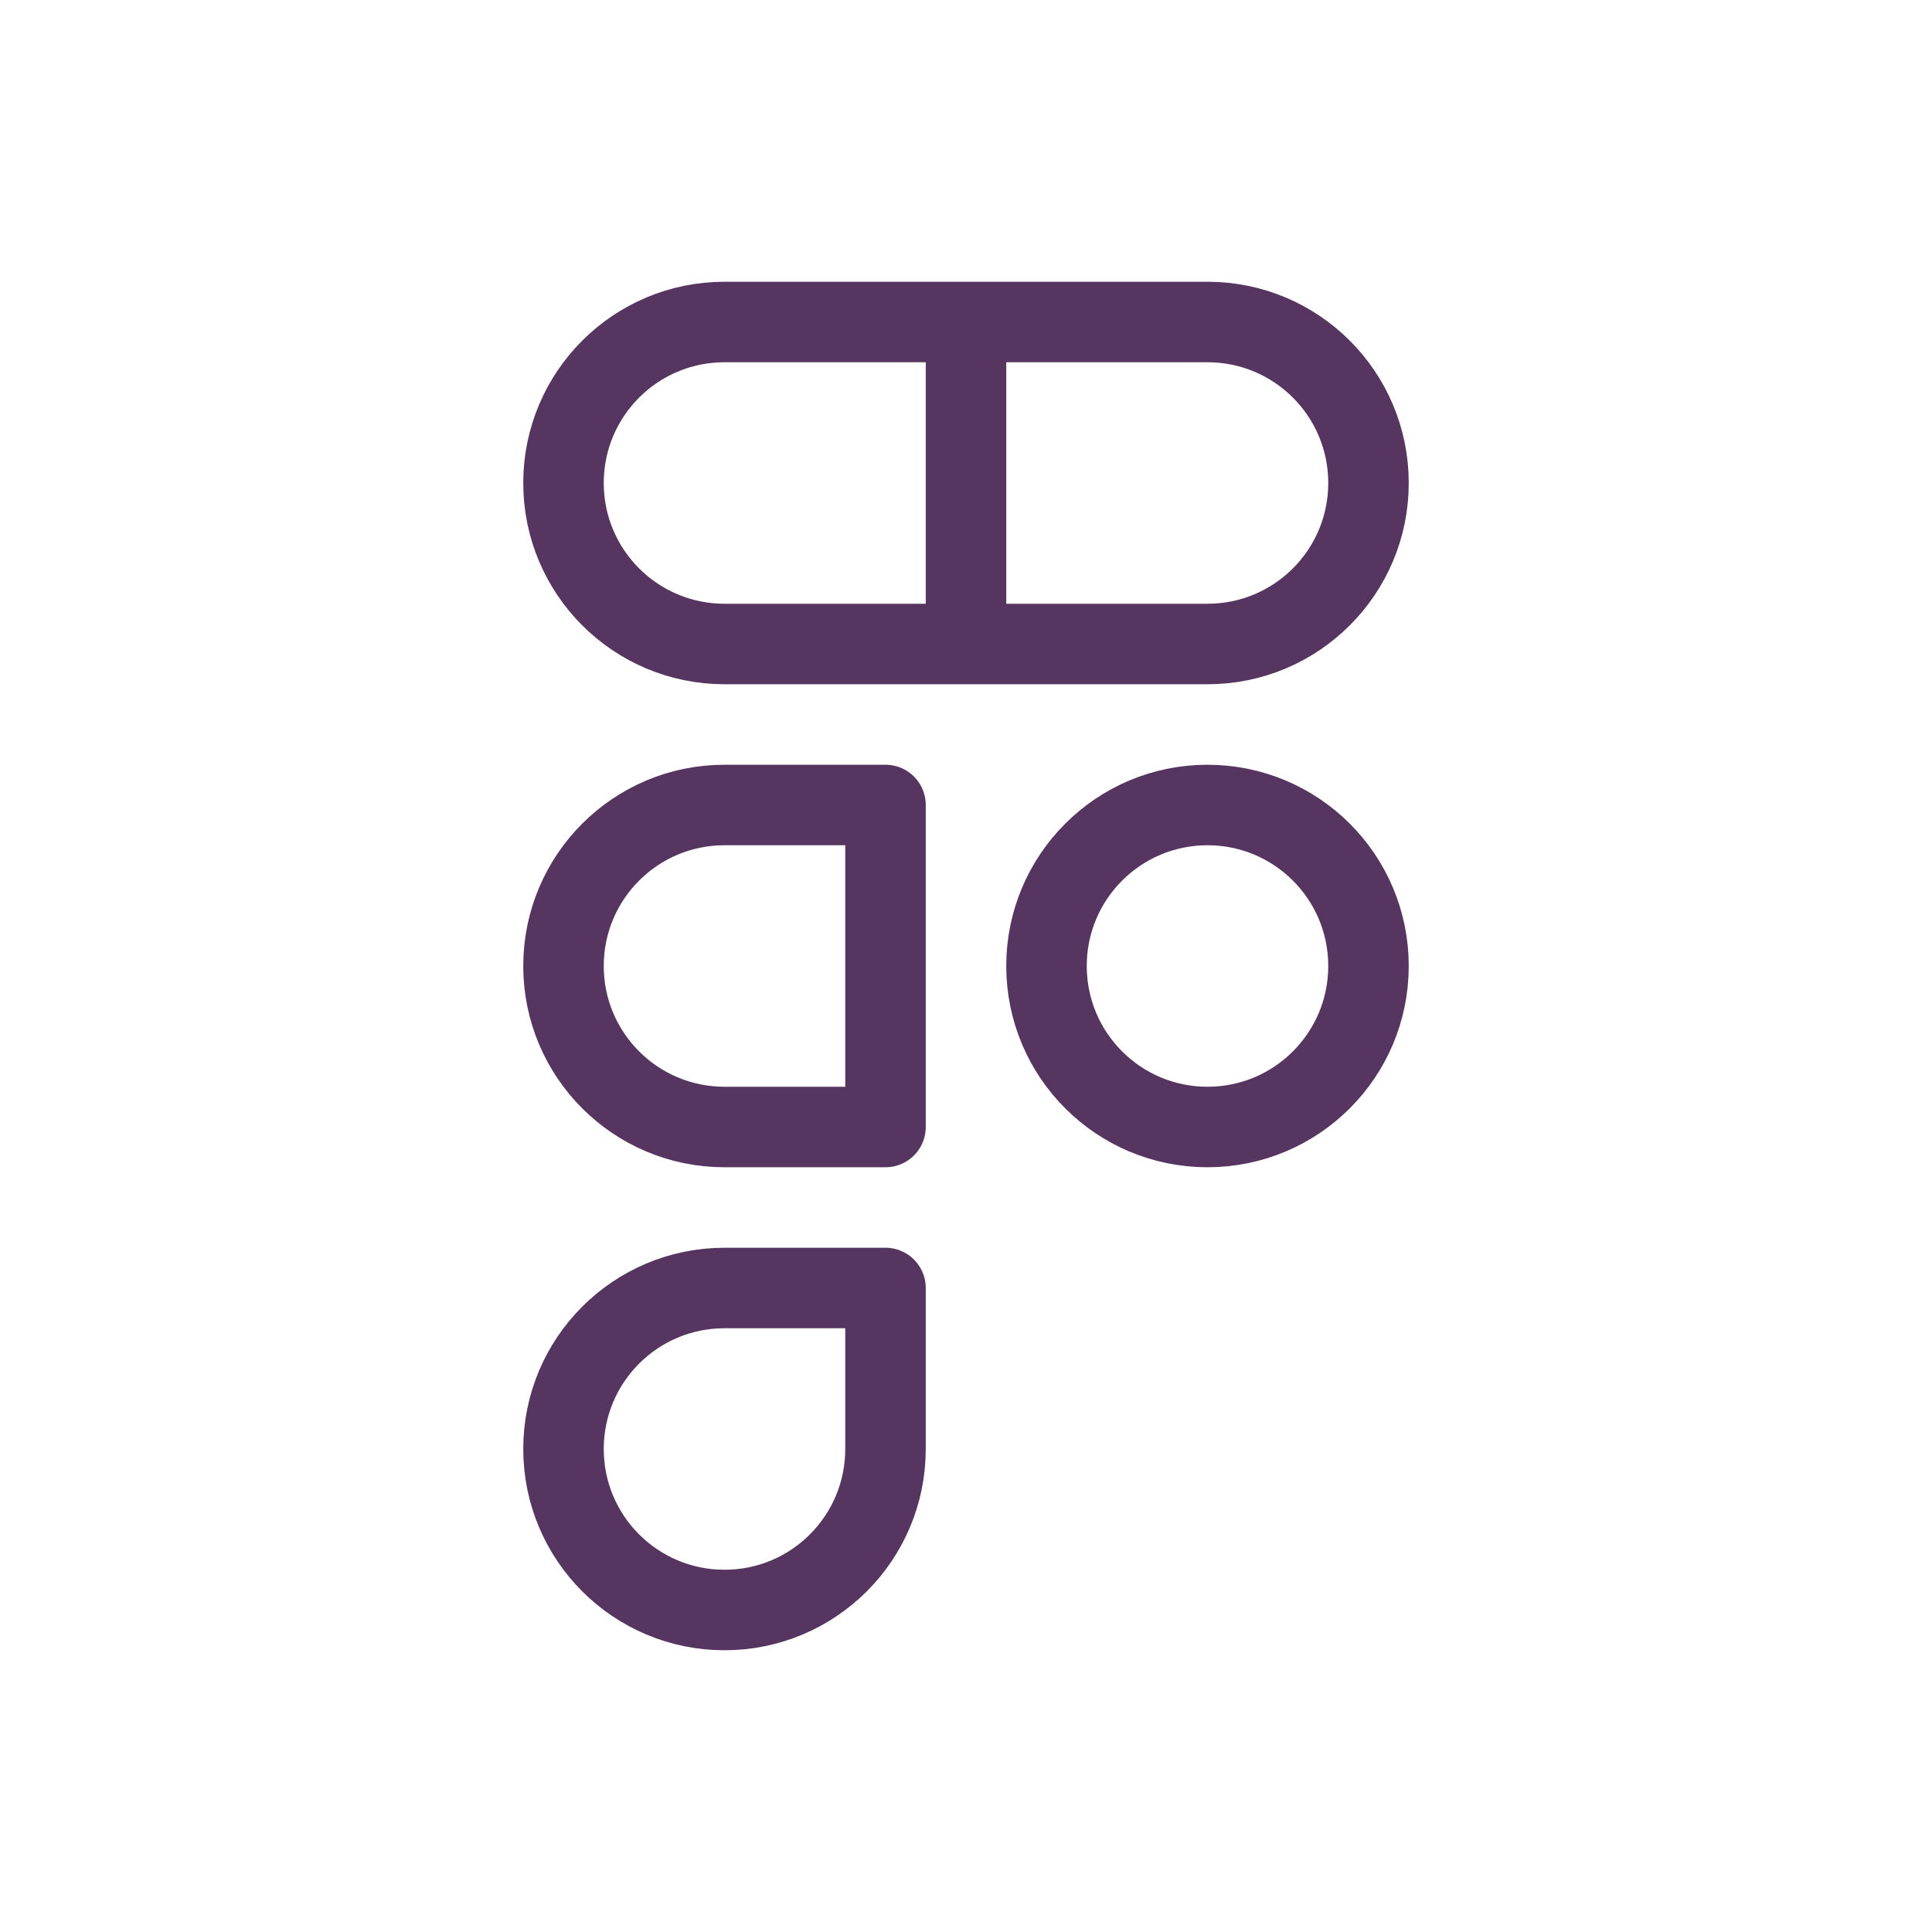
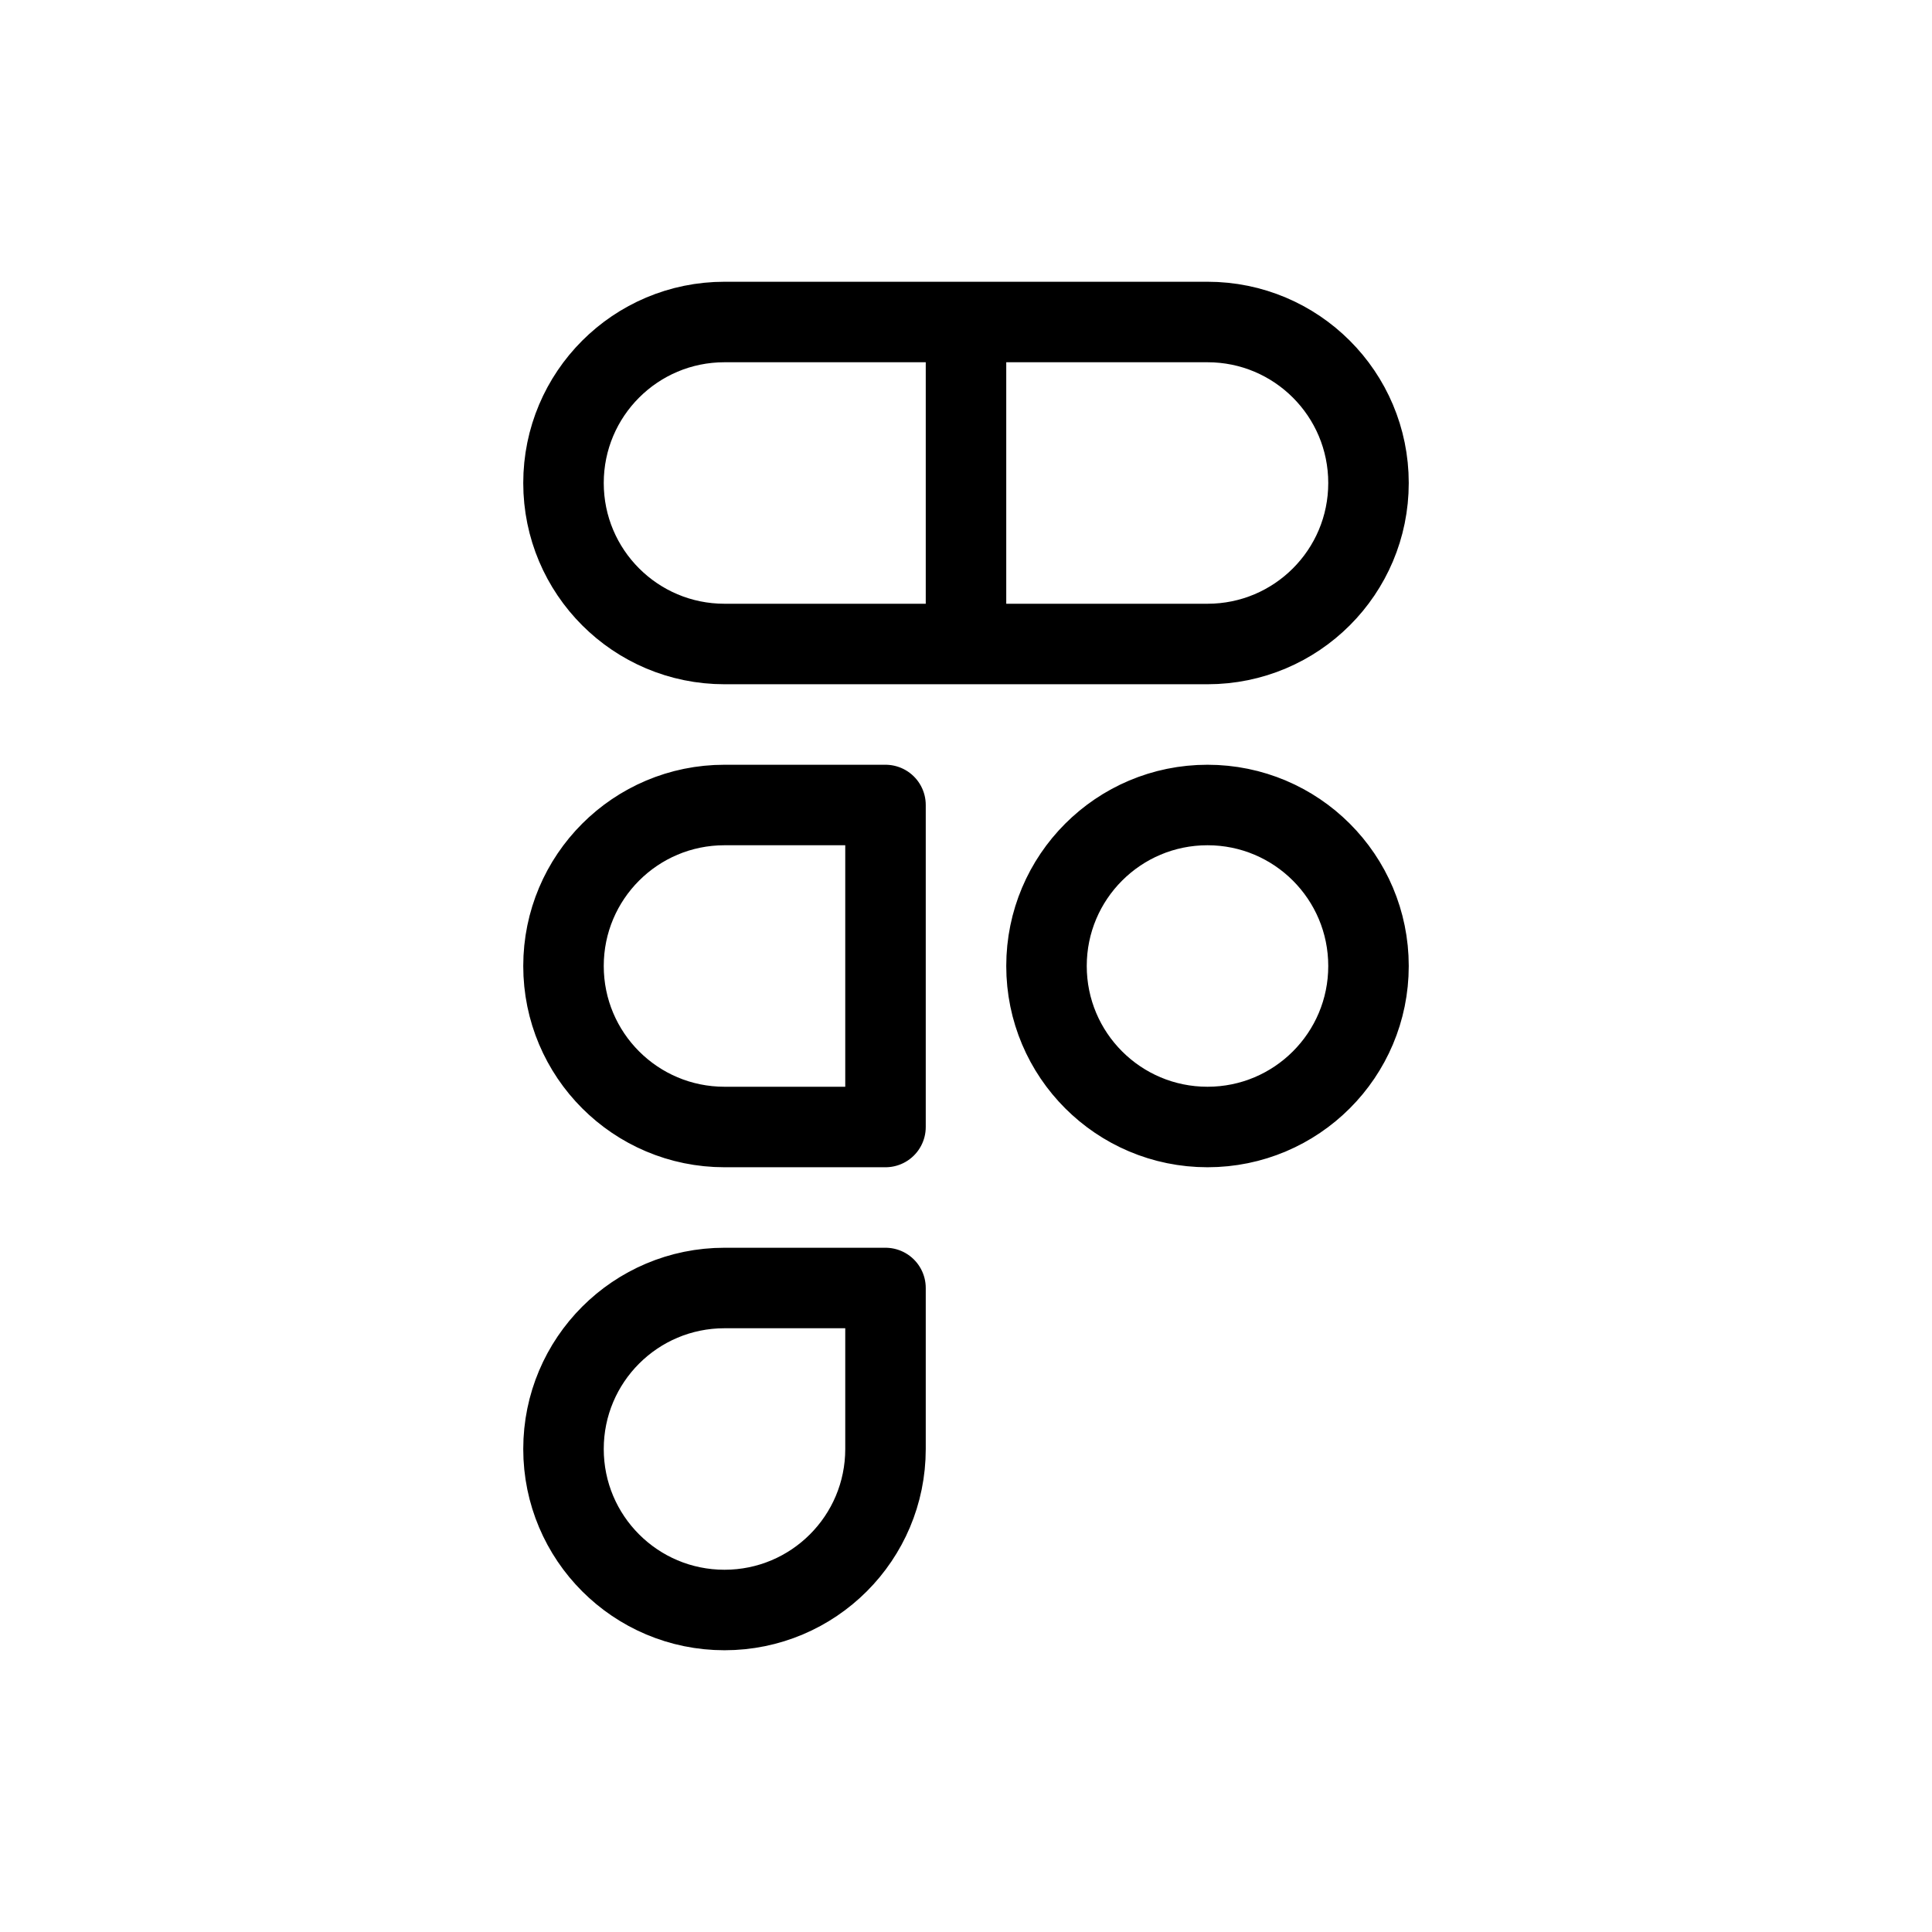
<svg xmlns="http://www.w3.org/2000/svg" fill="none" viewBox="0 0 24 24">
-   <path stroke="#563560" stroke-linejoin="round" d="M12 4H11H9C7.895 4 7 4.895 7 6C7 7.105 7.895 8 9 8H11H12M12 4H13H15C16.105 4 17 4.895 17 6C17 7.105 16.105 8 15 8H13H12M12 4V8M17 12C17 13.105 16.105 14 15 14C13.895 14 13 13.105 13 12C13 10.895 13.895 10 15 10C16.105 10 17 10.895 17 12ZM9 14C7.895 14 7 13.105 7 12C7 10.895 7.895 10 9 10H11V14H9ZM11 18C11 19.105 10.105 20 9 20C7.895 20 7 19.105 7 18C7 16.895 7.895 16 9 16H11V18Z" />
+   <path stroke="#000" stroke-linejoin="round" d="M12 4H11H9C7.895 4 7 4.895 7 6C7 7.105 7.895 8 9 8H11H12M12 4H13H15C16.105 4 17 4.895 17 6C17 7.105 16.105 8 15 8H13H12M12 4V8M17 12C17 13.105 16.105 14 15 14C13.895 14 13 13.105 13 12C13 10.895 13.895 10 15 10C16.105 10 17 10.895 17 12ZM9 14C7.895 14 7 13.105 7 12C7 10.895 7.895 10 9 10H11V14H9ZM11 18C11 19.105 10.105 20 9 20C7.895 20 7 19.105 7 18C7 16.895 7.895 16 9 16H11V18Z" />
</svg>
